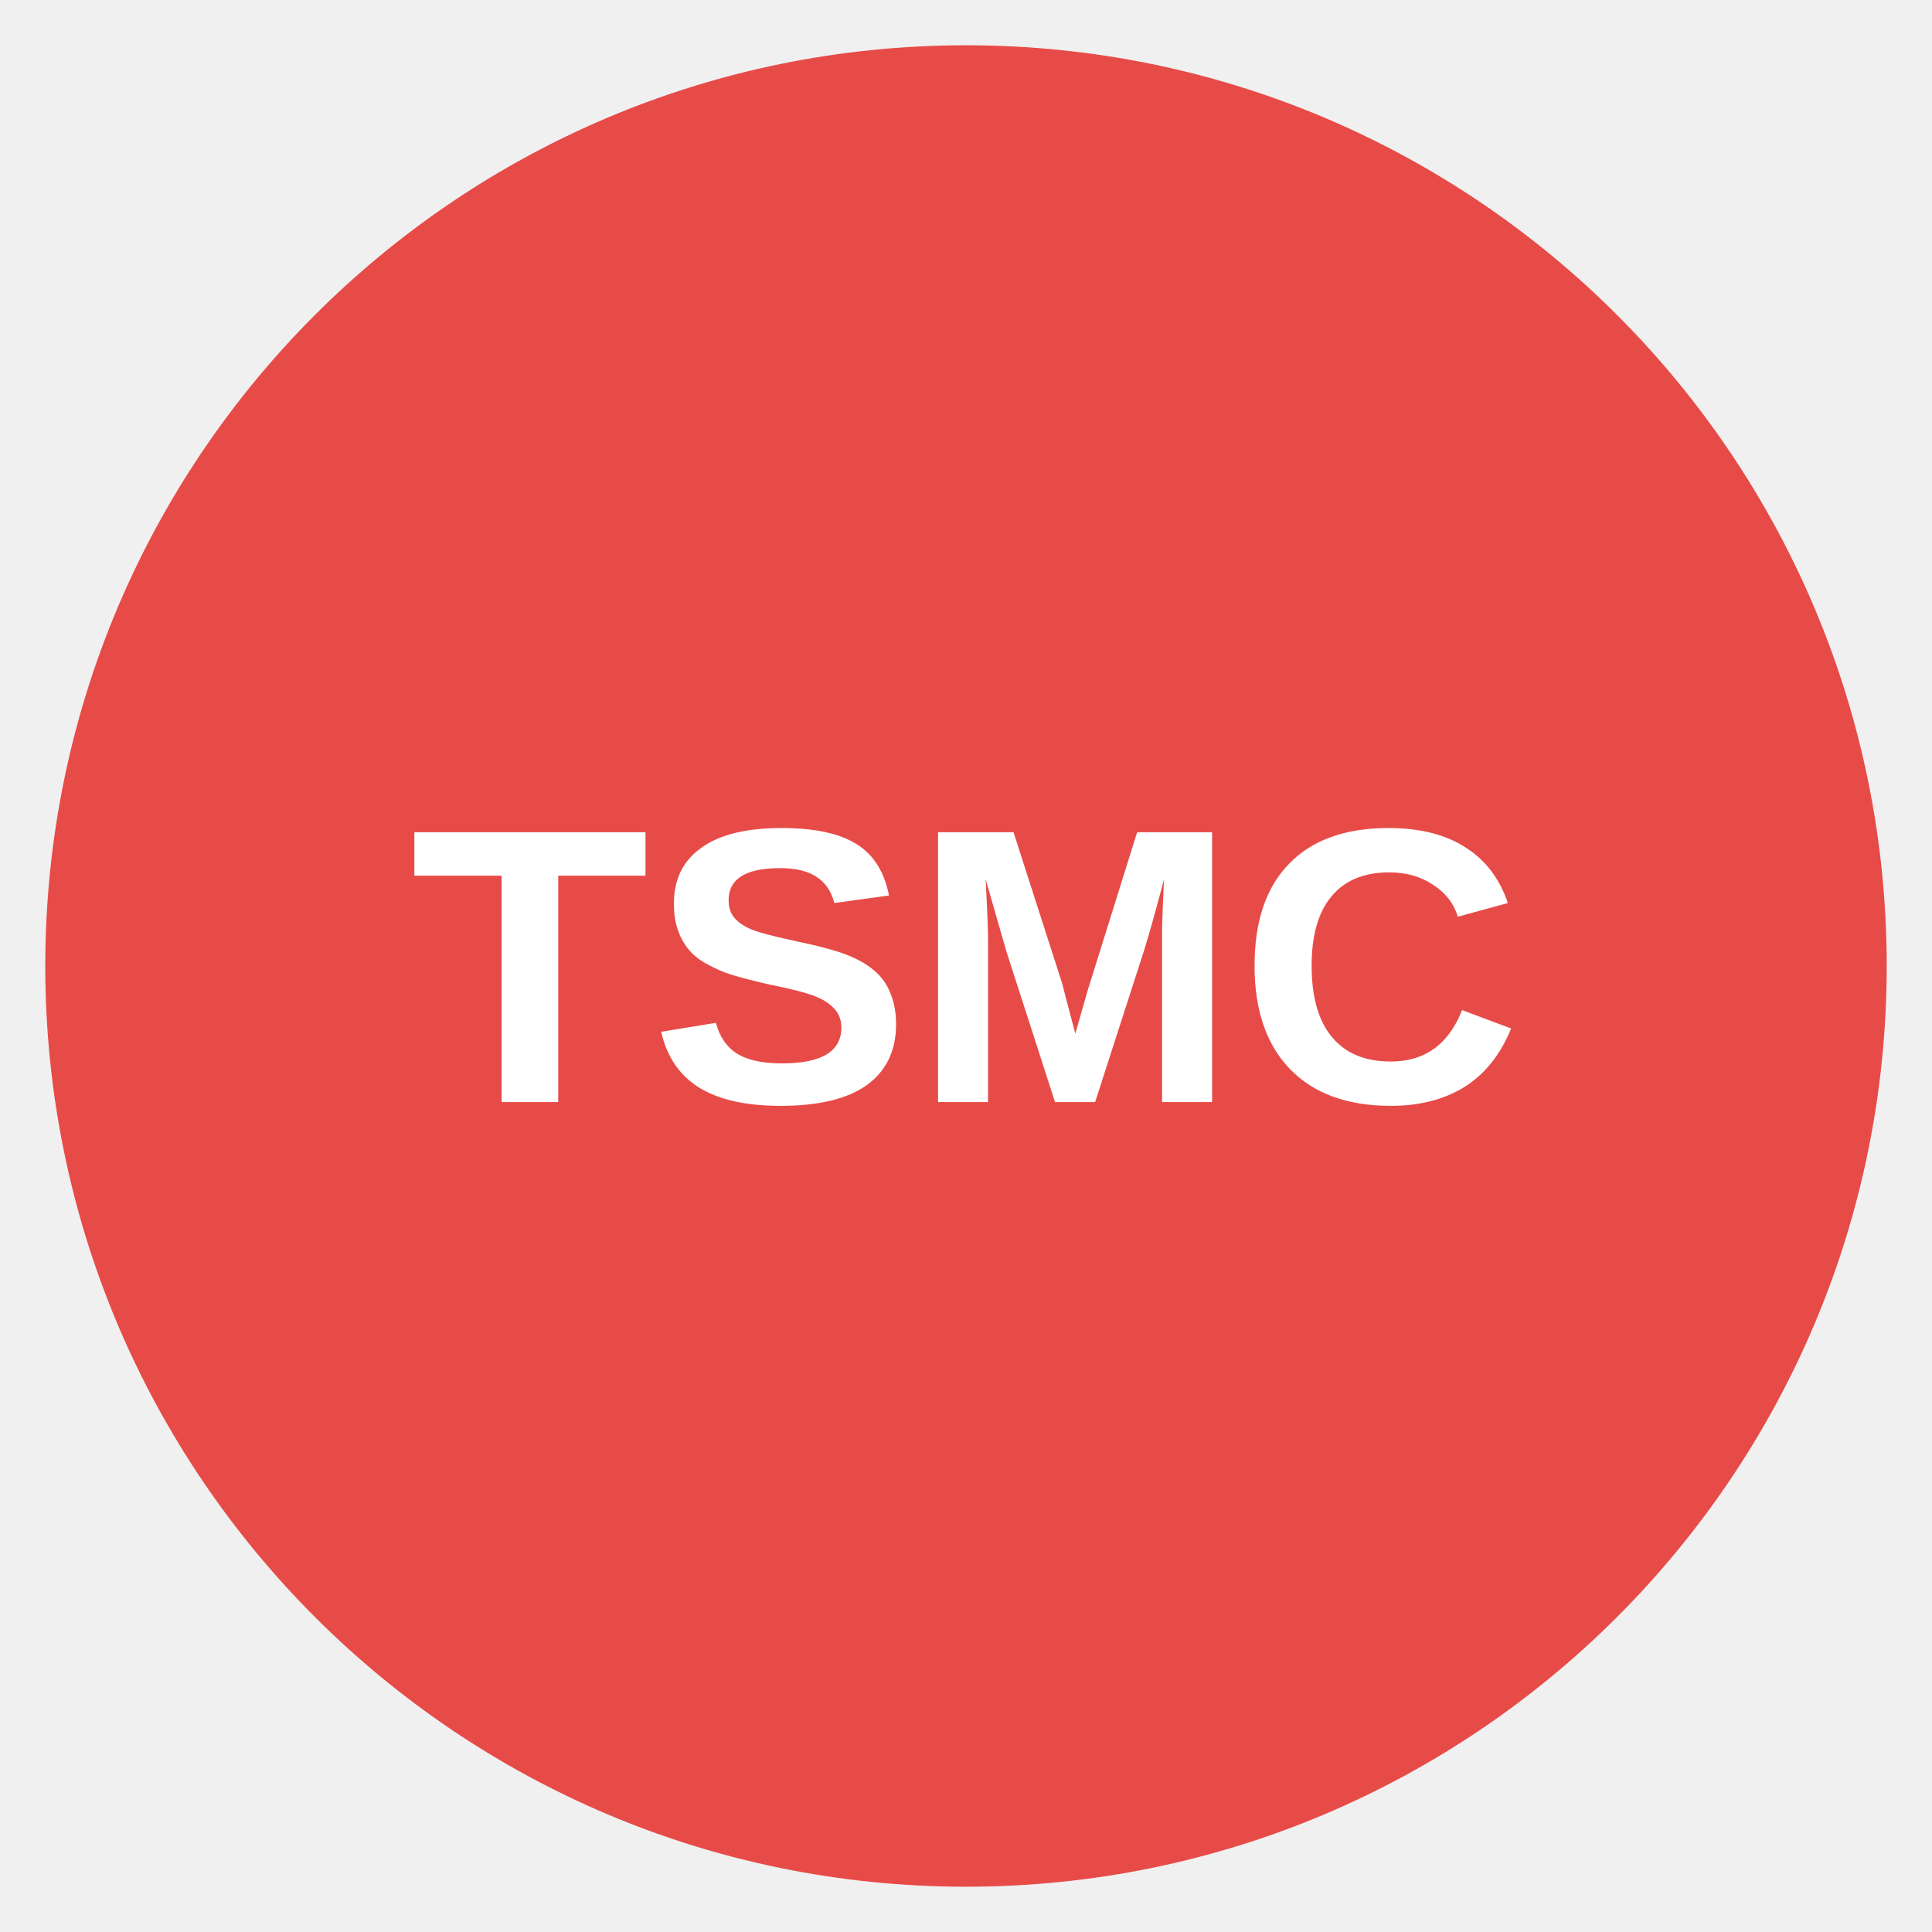
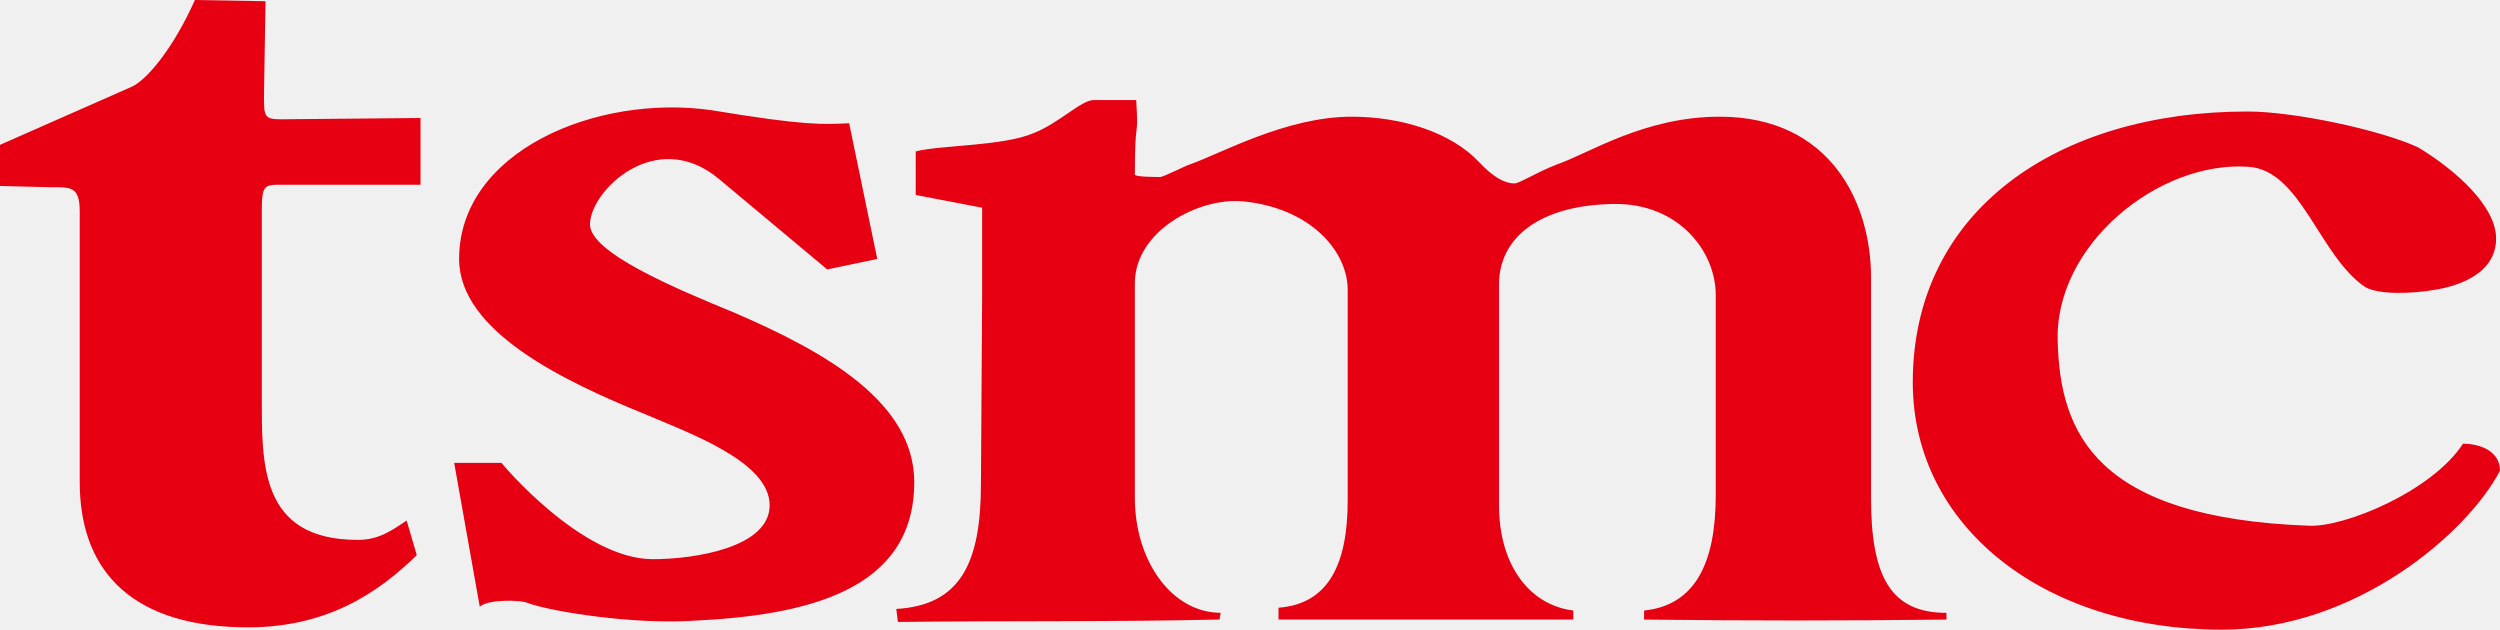
- <svg xmlns="http://www.w3.org/2000/svg" width="64" height="64" viewBox="0 0 64 64">
-   <circle cx="32" cy="32" r="30" fill="#E53935" stroke="#E53935" stroke-width="1" opacity="0.9" />
-   <text x="32" y="32" text-anchor="middle" dominant-baseline="central" font-family="Arial, Helvetica, sans-serif" font-weight="bold" font-size="13" fill="white">TSMC</text>
+ <svg xmlns="http://www.w3.org/2000/svg" width="500" height="125.931" enable-background="new -0.137 -0.137 273 215" version="1.1" viewBox="-0.137 -0.137 500 125.931" xml:space="preserve" id="svg230">
+   <defs id="defs230" />
+   <path d="M 83.968,36.803 V 23.462 l -27.949,0.262 c -3.554,0 -3.351,-0.763 -3.351,-5.385 L 52.965,0.105 38.844,-0.137 C 34.509,9.592 29.124,16.014 26.061,17.279 L -0.137,28.834 v 8.224 l 9.806,0.242 c 4.354,0 6.14,-0.242 6.14,4.894 v 54.092 c 0,16.426 8.955,28.485 32.078,29.027 17.379,0.484 27.929,-7.221 35.332,-14.42 l -2.028,-6.924 c -3.107,2.086 -5.621,3.87 -9.769,3.87 -19.731,0 -19.2,-15.405 -19.2,-28.989 V 42.201 c 0,-5.396 0.445,-5.396 4.075,-5.396 H 83.968 Z m 54.386,87.212 c 22.589,-1.053 44.359,-5.917 44.359,-27.717 0,-15.855 -17.407,-25.899 -35.865,-33.846 C 135.012,57.578 117.858,50.414 117.858,44.739 c 0,-6.643 13.062,-19.489 25.622,-9.229 l 21.826,18.235 10.009,-2.084 -5.621,-27.147 c -5.154,0.242 -8.743,0.514 -27.492,-2.605 -23.091,-3.31 -50.517,8.248 -50.517,29.752 0,14.42 20.802,24.394 37.232,31.053 8.955,3.839 24.877,9.502 24.877,18.21 0,8.412 -14.906,10.775 -23.352,10.775 -14.366,0 -30.292,-19.258 -30.292,-19.258 h -9.452 l 5.117,28.764 c 1.749,-1.563 8.224,-1.338 9.508,-0.781 4.581,1.753 21.236,4.354 33.031,3.591 z m 57.7,-27.464 c 0,15.911 -4.084,24.356 -16.932,25.101 l 0.316,2.598 c 21.47,-0.244 43.354,0 64.324,-0.484 l 0.24,-1.342 c -9.692,0 -17.172,-10.252 -17.172,-23.018 V 56.556 c 0,-10.55 12.828,-17.211 21.547,-16.43 13.548,1.273 21.026,9.973 21.026,17.703 V 99.891 c 0,12.829 -3.844,20.765 -13.84,21.517 v 2.363 h 58.961 v -1.807 c -8.723,-1.061 -14.859,-9.032 -14.859,-21.05 V 56.753 c 0,-9.434 8.198,-15.855 22.84,-16.095 12.829,-0.26 20.507,9.248 20.507,18.235 v 39.967 c 0,13.603 -4.095,22.049 -14.329,23.11 v 1.807 c 21.528,0.24 39.205,0.24 60.472,0 v -1.342 c -11.255,0 -15.088,-7.406 -15.088,-23.015 V 55.261 c 0,-14.606 -7.954,-32.058 -30.273,-32.058 -15.111,0 -26.217,7.387 -32.543,9.545 -4.373,1.712 -7.461,3.796 -8.503,3.796 -2.002,0 -4.3,-1.284 -7.164,-4.354 -5.396,-5.699 -15.111,-8.987 -25.398,-8.987 -13.09,0 -26.176,7.387 -32.357,9.545 -0.726,0.205 -5.322,2.512 -5.88,2.512 -1.005,0 -5.117,0 -5.117,-0.484 0,-12.336 0.781,-6.196 0.277,-14.904 h -8.49 c -2.523,0 -6.938,4.633 -12.055,6.624 -6.164,2.624 -18.477,2.352 -23.556,3.647 v 8.712 l 13.285,2.549 V 58.348 Z M 449.366,22.163 c -37.958,0 -66.947,19.753 -66.947,54.157 0,28.993 26.401,49.474 61.81,49.474 26.943,0 49.243,-19.483 55.634,-31.799 0,-3.816 -3.831,-5.389 -7.404,-5.389 -6.177,9.489 -23.605,16.707 -30.759,16.404 -42.85,-1.544 -49.773,-18.72 -50.292,-36.657 -0.8,-19.498 20.261,-36.451 38.217,-35.13 10.477,0.733 14.104,17.881 23.298,24.066 2.882,1.593 9.517,1.295 13.897,0.54 3.332,-0.54 12.262,-2.575 12.262,-10.273 0,-6.397 -7.947,-13.602 -15.591,-18.216 C 475.804,25.788 458.593,22.163 449.366,22.163 Z" fill="#e60012" id="path230" style="stroke-width:1" />
</svg>
